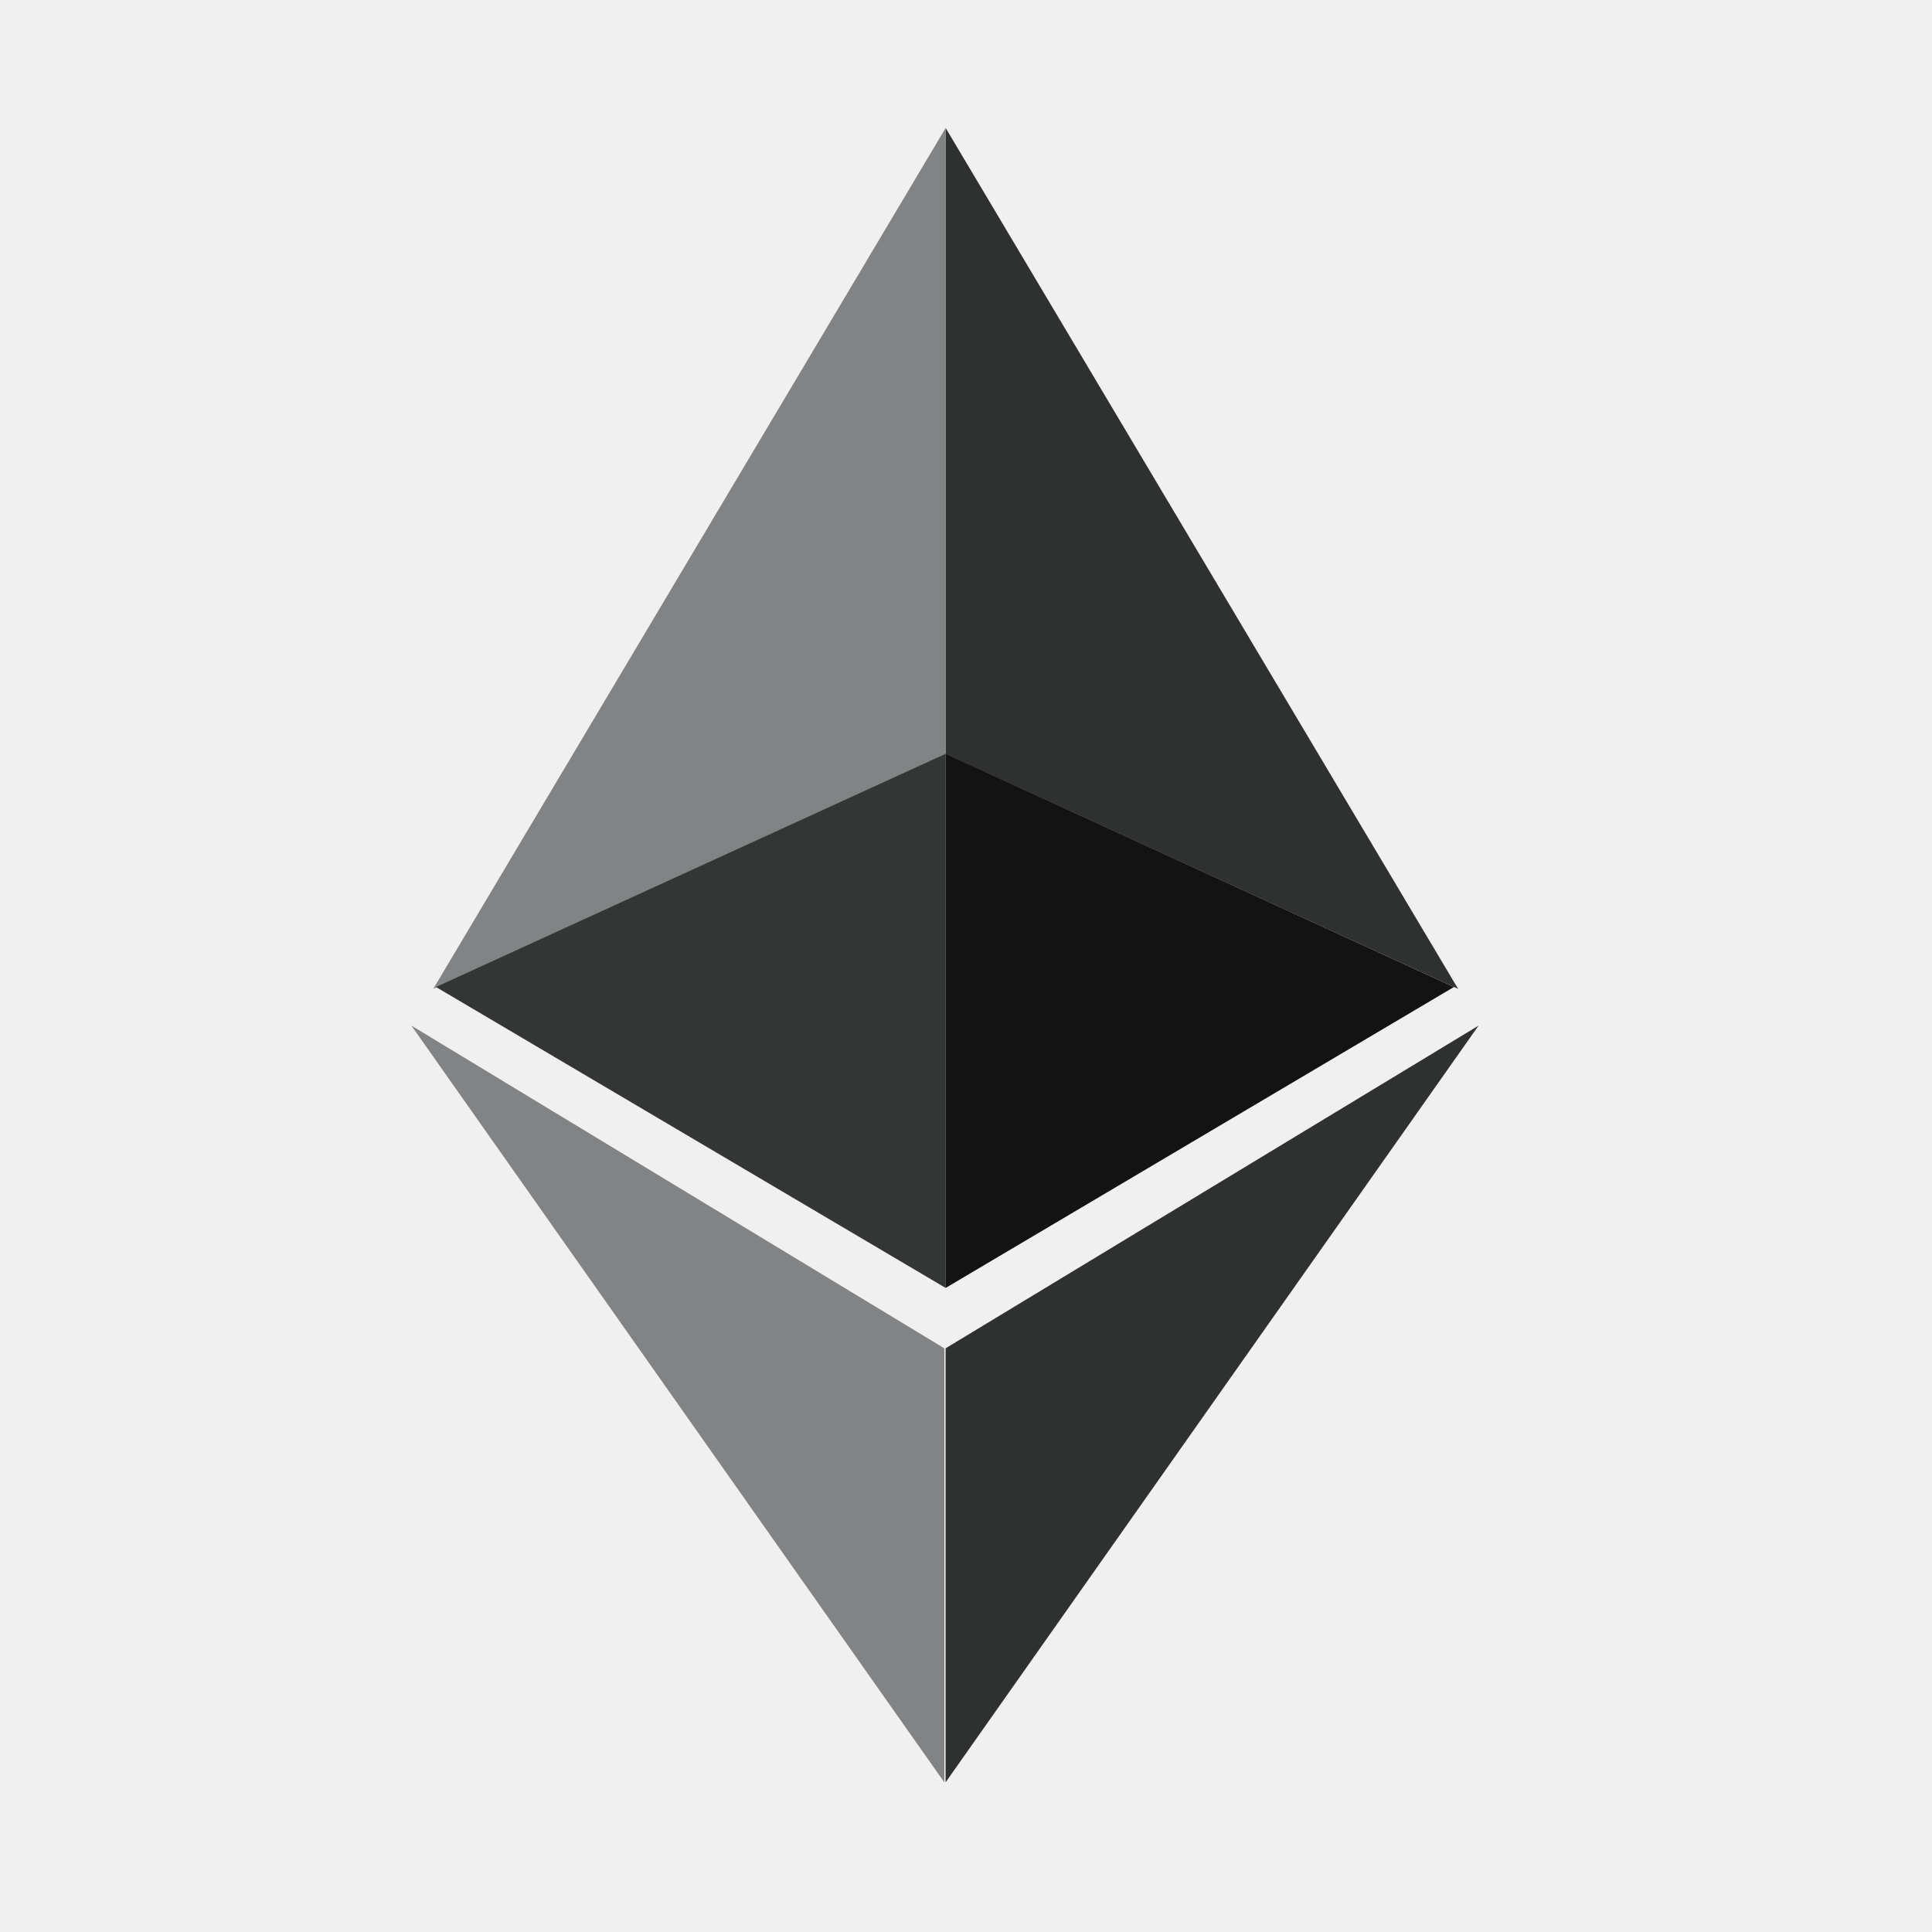
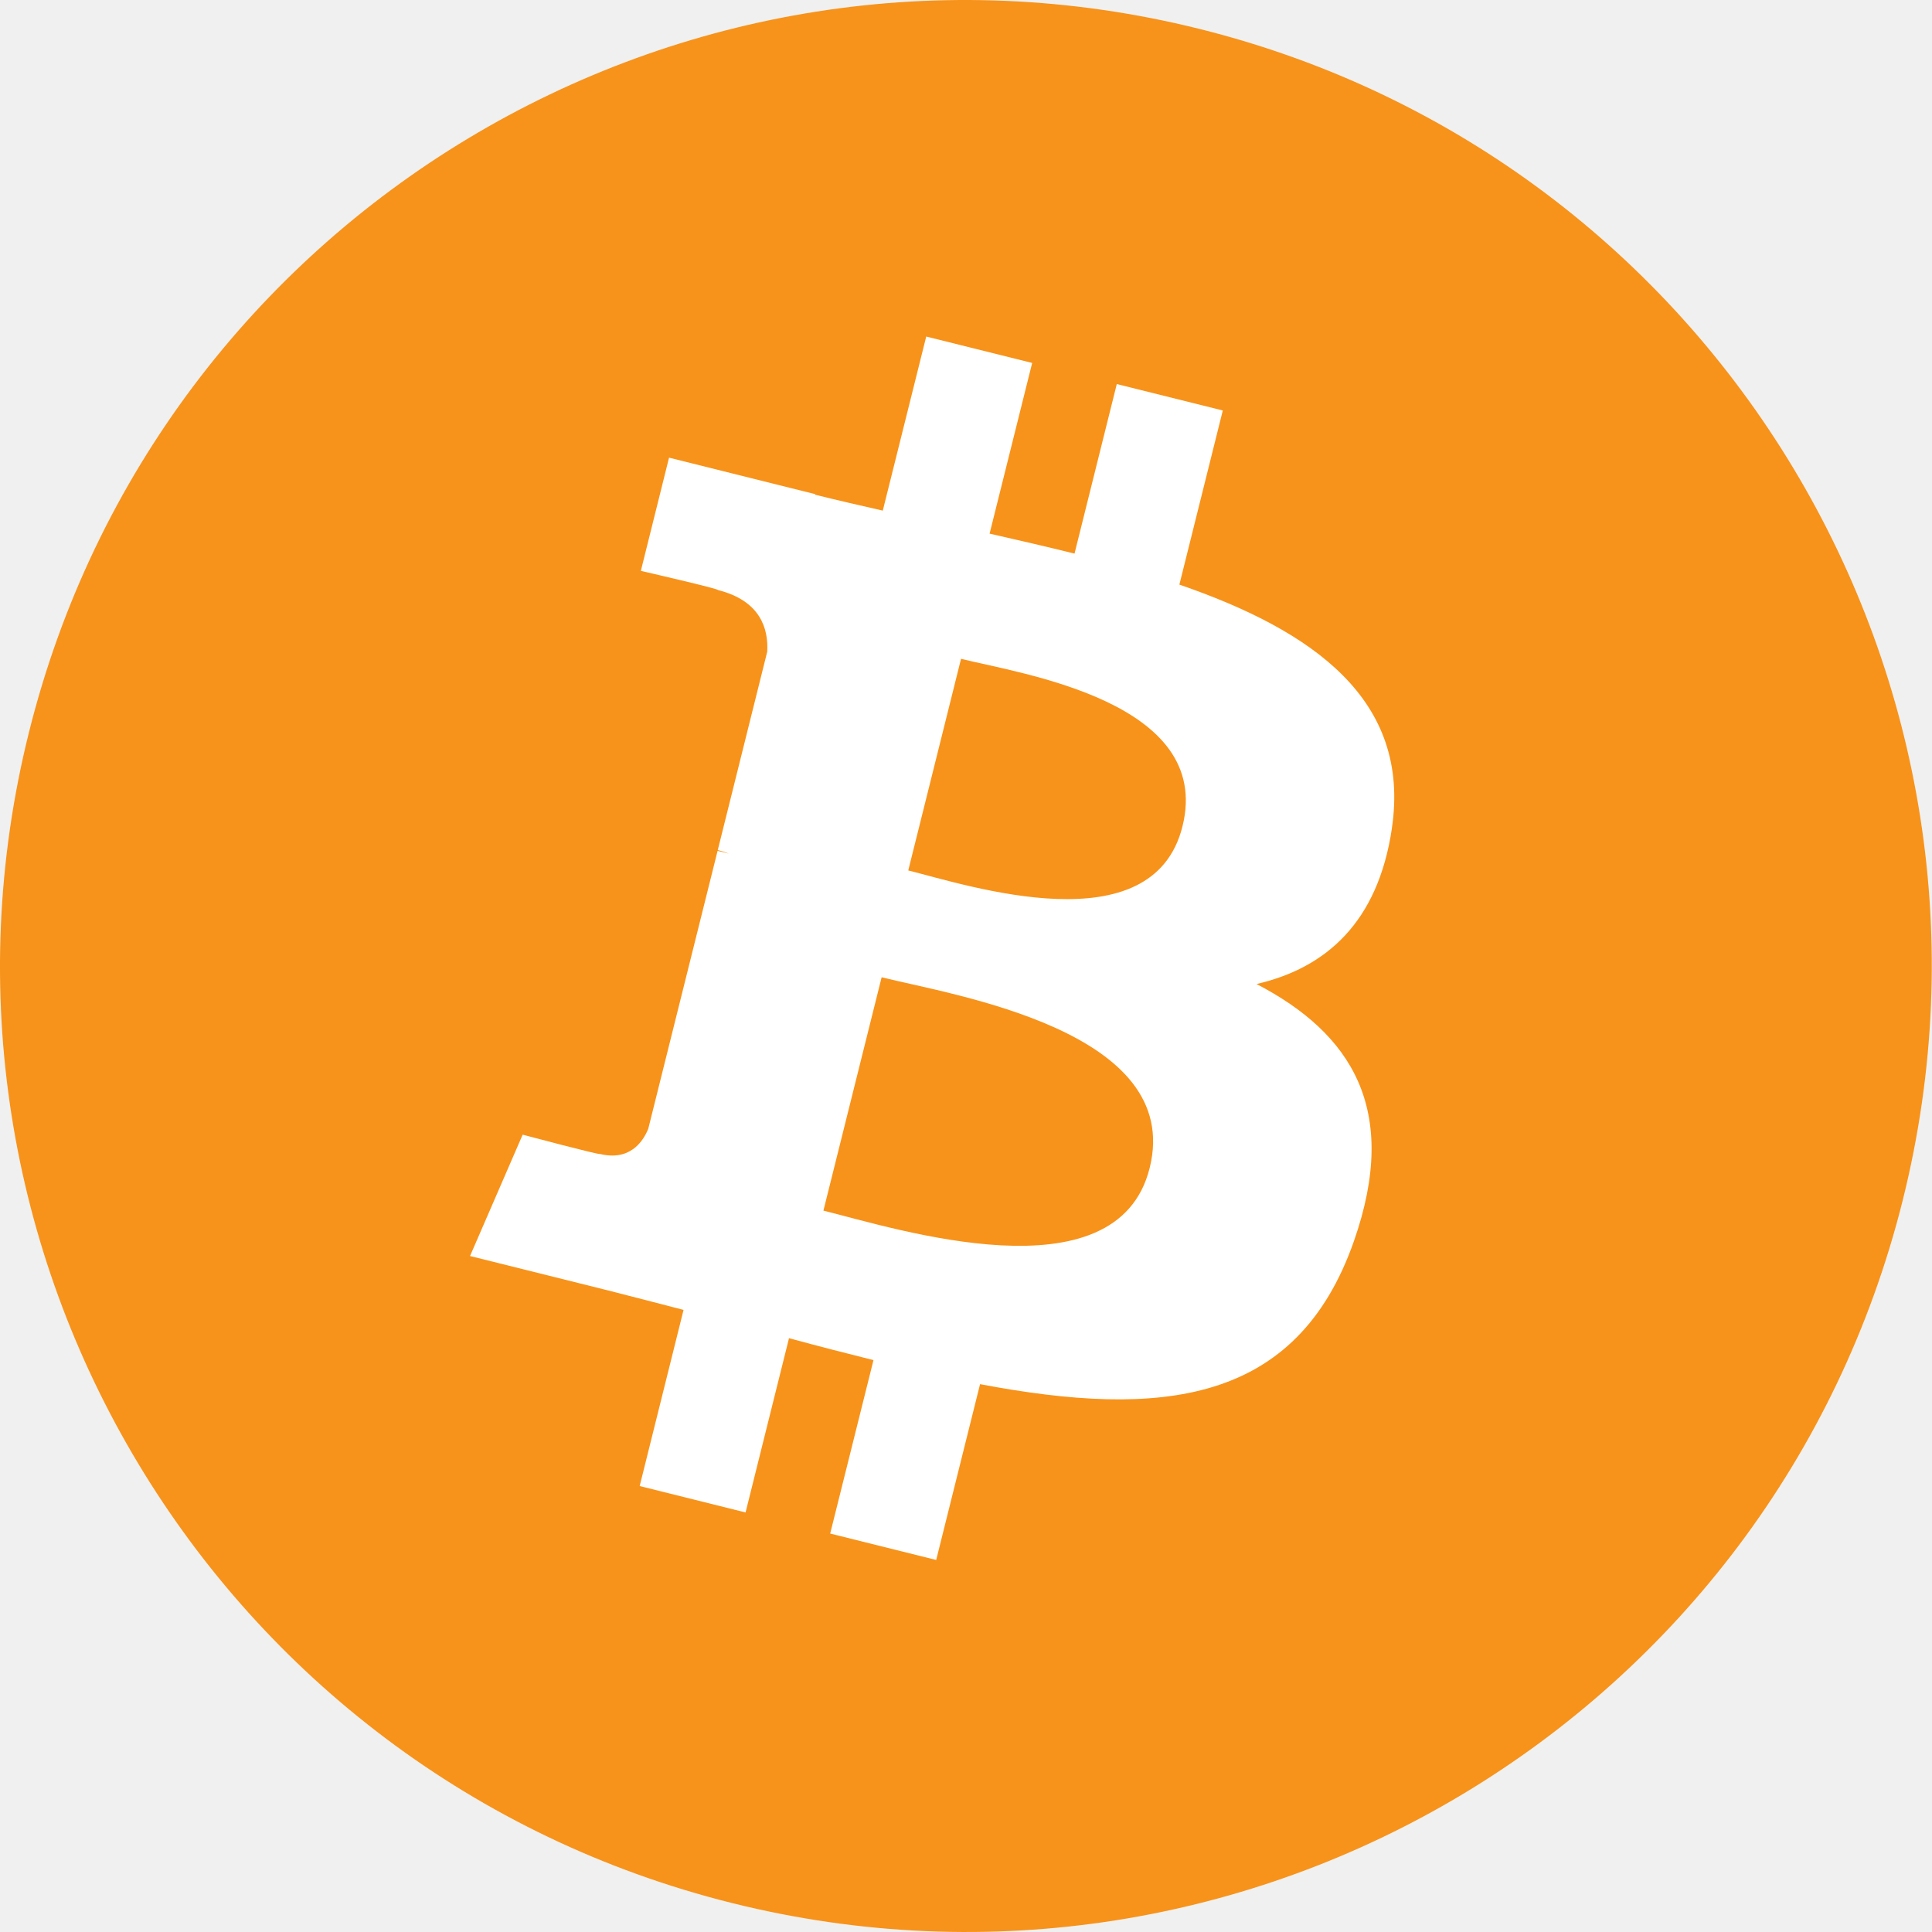
- <svg xmlns="http://www.w3.org/2000/svg" width="64" height="64">
-   <g>
-     <rect x="-1" y="-1" width="66" height="66" id="canvas_background" fill="none" />
-   </g>
-   <g>
-     <g stroke="null" id="svg_33">
-       <g stroke="null" transform="matrix(0.126575 0 0 0.126575 19.6618 19.9973)" id="svg_24">
-         <g stroke="null" id="svg_26">
-           <polygon stroke="null" id="svg_27" fill="#2F3030" points="92.136,194.885 92.136,308.475 231.622,110.429 " />
-           <polygon stroke="null" id="svg_28" fill="#2F3030" points="226.27,100.81 92.136,-124.523 92.136,39.322 " />
-           <polygon stroke="null" id="svg_29" fill="#131313" points="92.136,39.267 92.136,179.09 225.177,100.324 " />
-           <polygon stroke="null" id="svg_30" fill="#828384" points="-41.946,100.81 92.166,-124.523 92.166,39.322 " />
-           <polygon stroke="null" id="svg_31" fill="#343535" points="92.166,39.267 92.166,179.09 -41.236,100.324 " />
-           <polygon stroke="null" id="svg_32" fill="#828384" points="91.806,194.885 91.806,308.475 -47.67,110.429 " />
-         </g>
-       </g>
-       <g stroke="null" transform="matrix(0.126575 0 0 0.126575 19.6618 19.9973)" id="svg_23" />
+ <svg xmlns="http://www.w3.org/2000/svg" xml:space="preserve" width="100%" height="100%" version="1.1" shape-rendering="geometricPrecision" text-rendering="geometricPrecision" image-rendering="optimizeQuality" fill-rule="evenodd" clip-rule="evenodd" viewBox="0 0 4091.27 4091.73" class="light">
+   <g id="Layer_x0020_1">
+     <g id="_1421344023328">
+       <path fill="#F7931A" fill-rule="nonzero" d="M4030.06 2540.77c-273.24,1096.01 -1383.32,1763.02 -2479.46,1489.71 -1095.68,-273.24 -1762.69,-1383.39 -1489.33,-2479.31 273.12,-1096.13 1383.2,-1763.19 2479,-1489.95 1096.06,273.24 1763.03,1383.51 1489.76,2479.57l0.02 -0.02z" />
+       <path fill="white" fill-rule="nonzero" d="M2947.77 1754.38c40.72,-272.26 -166.56,-418.61 -450,-516.24l91.95 -368.8 -224.5 -55.94 -89.51 359.09c-59.02,-14.72 -119.63,-28.59 -179.87,-42.34l90.16 -361.46 -224.36 -55.94 -92 368.68c-48.84,-11.12 -96.81,-22.11 -143.35,-33.69l0.26 -1.16 -309.59 -77.31 -59.72 239.78c0,0 166.56,38.18 163.05,40.53 90.91,22.69 107.35,82.87 104.62,130.57l-104.74 420.15c6.26,1.59 14.38,3.89 23.34,7.49 -7.49,-1.86 -15.46,-3.89 -23.73,-5.87l-146.81 588.57c-11.11,27.62 -39.31,69.07 -102.87,53.33 2.25,3.26 -163.17,-40.72 -163.17,-40.72l-111.46 256.98 292.15 72.83c54.35,13.63 107.61,27.89 160.06,41.3l-92.9 373.03 224.24 55.94 92 -369.07c61.26,16.63 120.71,31.97 178.91,46.43l-91.69 367.33 224.51 55.94 92.89 -372.33c382.82,72.45 670.67,43.24 791.83,-303.02 97.63,-278.78 -4.86,-439.58 -206.26,-544.44 146.69,-33.83 257.18,-130.31 286.64,-329.61l-0.07 -0.05zm-512.93 719.26c-69.38,278.78 -538.76,128.08 -690.94,90.29l123.28 -494.2c152.17,37.99 640.17,113.17 567.67,403.91zm69.43 -723.3c-63.29,253.58 -453.96,124.75 -580.69,93.16l111.77 -448.21c126.73,31.59 534.85,90.55 468.94,355.05l-0.02 0z" />
    </g>
  </g>
</svg>
